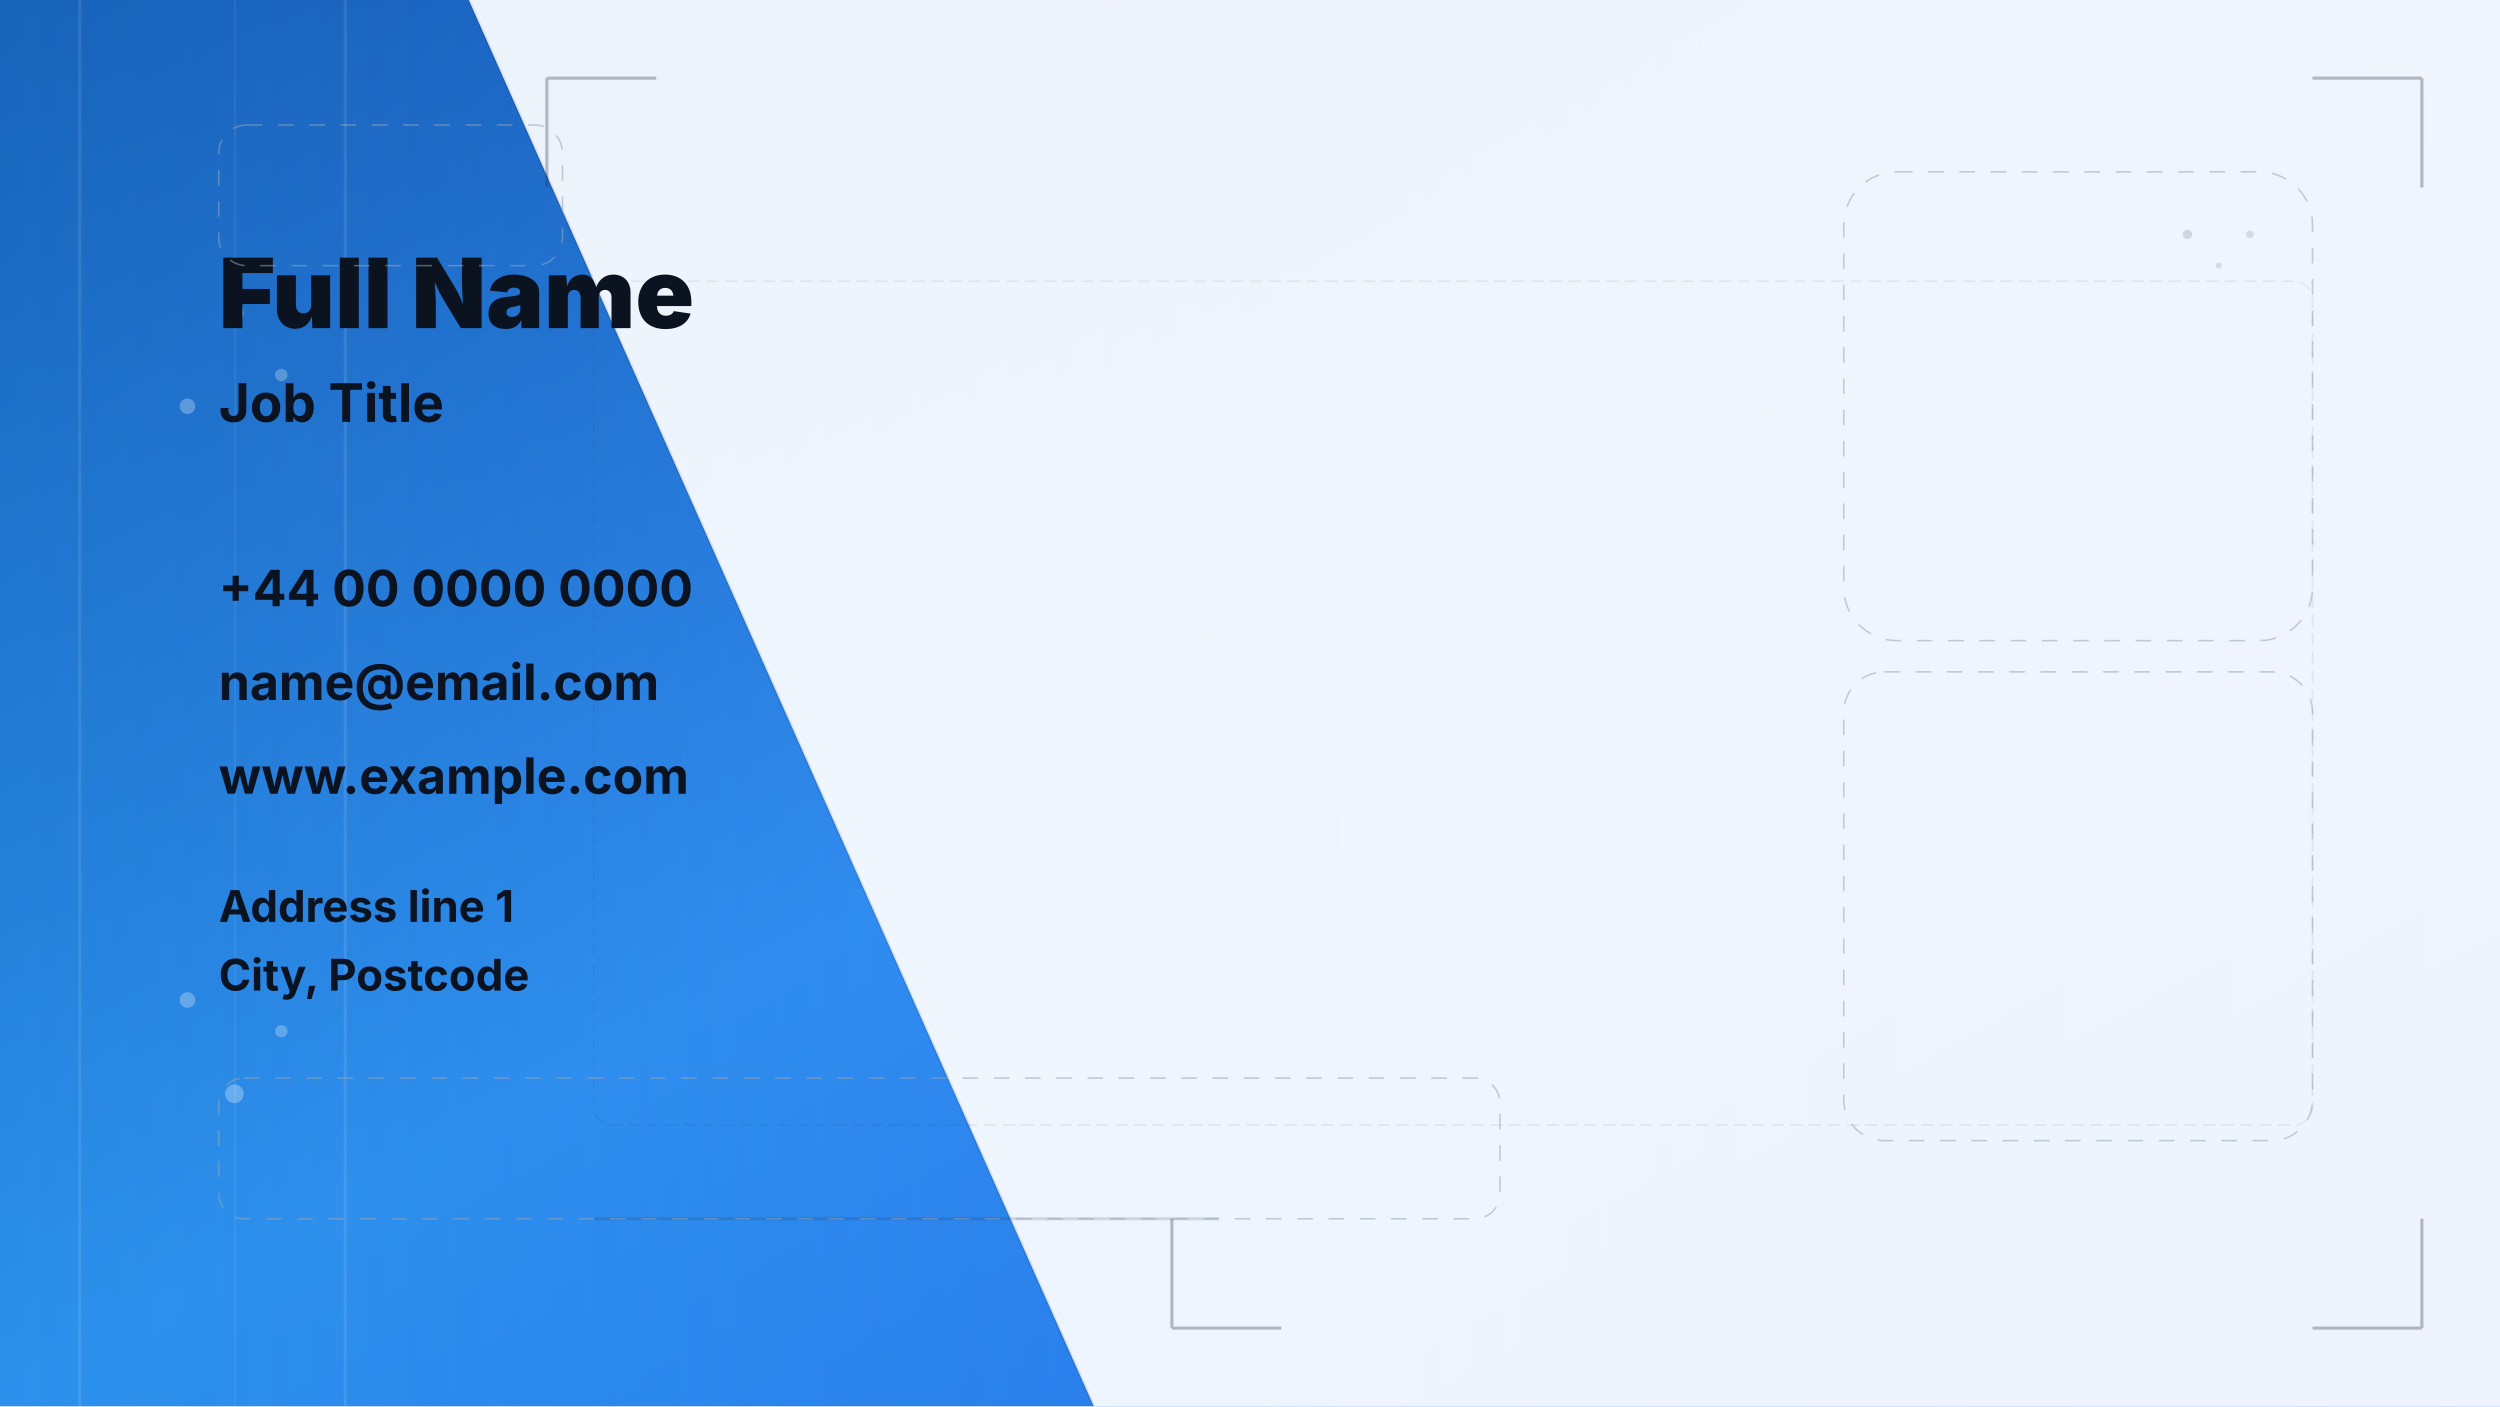
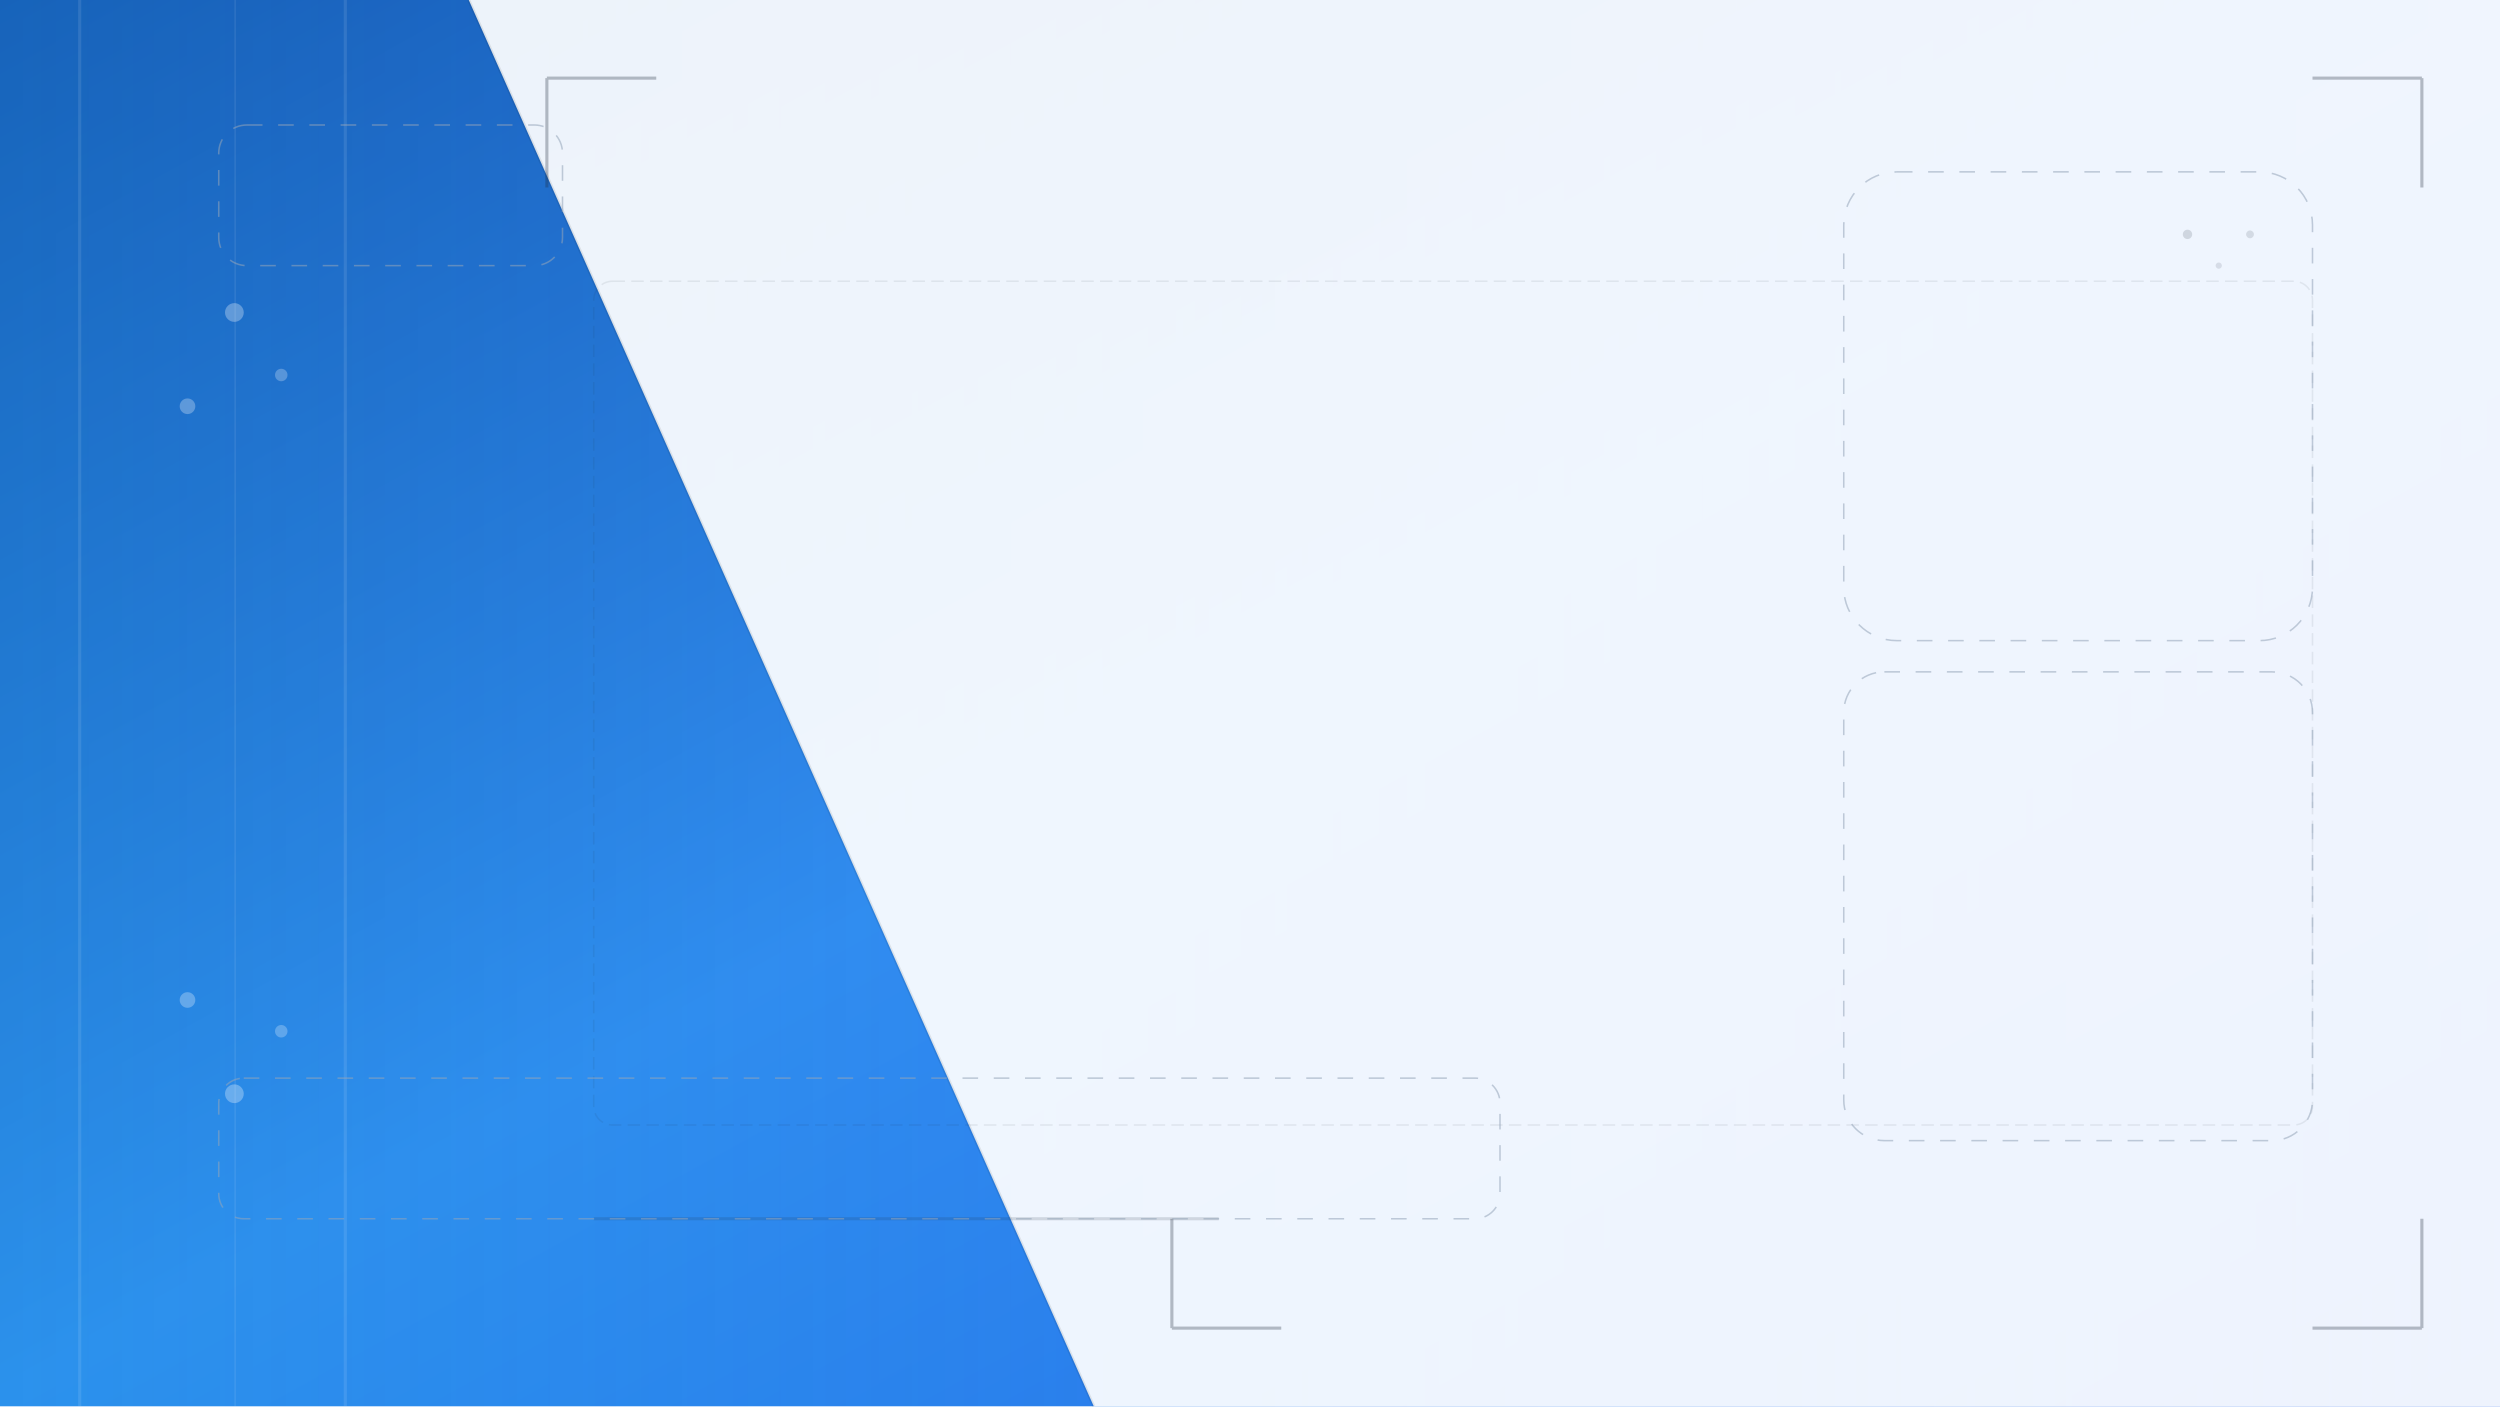
<svg xmlns="http://www.w3.org/2000/svg" width="1600" height="900" viewBox="0 0 1600 900">
  <defs>
    <linearGradient id="abd-blue" x1="0" y1="0" x2="1" y2="1">
      <stop offset="0%" stop-color="#1e40af" />
      <stop offset="50%" stop-color="#3b82f6" />
      <stop offset="100%" stop-color="#2563eb" />
    </linearGradient>
    <linearGradient id="abd-cyan" x1="0" y1="0" x2="1" y2="0">
      <stop offset="0%" stop-color="#06b6d4" stop-opacity="0.3" />
      <stop offset="100%" stop-color="#06b6d4" stop-opacity="0" />
    </linearGradient>
  </defs>
  <rect width="1600" height="900" fill="url(#abd-blue)" />
  <rect x="0" y="0" width="1600" height="900" fill="url(#abd-cyan)" />
  <path d="M 300 0 L 1600 0 L 1600 900 L 700 900 Z" fill="rgba(255,255,255,0.92)" />
  <path d="M 300 0 L 700 900" stroke="rgba(0,0,0,0.08)" stroke-width="2" />
  <rect x="50" y="0" width="2" height="900" fill="rgba(255,255,255,0.1)" />
  <rect x="150" y="0" width="1" height="900" fill="rgba(255,255,255,0.08)" />
  <rect x="220" y="0" width="2" height="900" fill="rgba(255,255,255,0.1)" />
  <path d="M 350 50 L 350 120 M 350 50 L 420 50" stroke="rgba(30,41,59,0.3)" stroke-width="2" />
  <path d="M 1550 50 L 1480 50 M 1550 50 L 1550 120" stroke="rgba(30,41,59,0.3)" stroke-width="2" />
  <path d="M 750 850 L 750 780 M 750 850 L 820 850" stroke="rgba(30,41,59,0.3)" stroke-width="2" />
  <path d="M 1550 850 L 1480 850 M 1550 850 L 1550 780" stroke="rgba(30,41,59,0.3)" stroke-width="2" />
  <rect x="380" y="180" width="1100" height="540" rx="12" fill="none" stroke="rgba(30,41,59,0.08)" stroke-width="1" stroke-dasharray="8 4" />
  <circle cx="150" cy="200" r="6" fill="rgba(255,255,255,0.3)" />
  <circle cx="180" cy="240" r="4" fill="rgba(255,255,255,0.25)" />
  <circle cx="120" cy="260" r="5" fill="rgba(255,255,255,0.28)" />
  <circle cx="150" cy="700" r="6" fill="rgba(255,255,255,0.3)" />
  <circle cx="180" cy="660" r="4" fill="rgba(255,255,255,0.25)" />
  <circle cx="120" cy="640" r="5" fill="rgba(255,255,255,0.28)" />
  <circle cx="1400" cy="150" r="3" fill="rgba(30,41,59,0.15)" />
  <circle cx="1420" cy="170" r="2" fill="rgba(30,41,59,0.12)" />
  <circle cx="1440" cy="150" r="2.5" fill="rgba(30,41,59,0.13)" />
  <line x1="380" y1="780" x2="780" y2="780" stroke="rgba(30,41,59,0.15)" stroke-width="2" />
  <g id="nb_editable" aria-label="Editable overlay">
    <rect id="box_fullName" x="140" y="150" width="820" height="80" opacity="0" fill="none" />
-     <text id="field_fullName" x="140" y="210" font-size="62" font-weight="900" font-family="Inter, system-ui, -apple-system, Segoe UI, Roboto, Arial, sans-serif" fill="var(--nb-text,#0B1220)" text-anchor="start">Full Name</text>
+     <text id="field_fullName" x="140" y="210" font-size="62" font-weight="900" font-family="Inter, system-ui, -apple-system, Segoe UI, Roboto, Arial, sans-serif" fill="var(--nb-text,#0B1220)" text-anchor="start">​</text>
    <rect id="box_jobTitle" x="140" y="236" width="820" height="46" opacity="0" fill="none" />
-     <text id="field_jobTitle" x="140" y="270" font-size="34" font-weight="650" font-family="Inter, system-ui, -apple-system, Segoe UI, Roboto, Arial, sans-serif" fill="var(--nb-text,#0B1220)" text-anchor="start">Job Title</text>
+     <text id="field_jobTitle" x="140" y="270" font-size="34" font-weight="650" font-family="Inter, system-ui, -apple-system, Segoe UI, Roboto, Arial, sans-serif" fill="var(--nb-text,#0B1220)" text-anchor="start">​</text>
    <rect id="box_phone" x="140" y="352" width="720" height="44" opacity="0" fill="none" />
-     <text id="field_phone" x="140" y="388" font-size="32" font-weight="700" font-family="Inter, system-ui, -apple-system, Segoe UI, Roboto, Arial, sans-serif" fill="var(--nb-text,#0B1220)" text-anchor="start">+44 00 0000 0000</text>
+     <text id="field_phone" x="140" y="388" font-size="32" font-weight="700" font-family="Inter, system-ui, -apple-system, Segoe UI, Roboto, Arial, sans-serif" fill="var(--nb-text,#0B1220)" text-anchor="start">​</text>
    <rect id="box_email" x="140" y="412" width="720" height="44" opacity="0" fill="none" />
-     <text id="field_email" x="140" y="448" font-size="32" font-weight="700" font-family="Inter, system-ui, -apple-system, Segoe UI, Roboto, Arial, sans-serif" fill="var(--nb-text,#0B1220)" text-anchor="start">name@email.com</text>
+     <text id="field_email" x="140" y="448" font-size="32" font-weight="700" font-family="Inter, system-ui, -apple-system, Segoe UI, Roboto, Arial, sans-serif" fill="var(--nb-text,#0B1220)" text-anchor="start">​</text>
    <rect id="box_website" x="140" y="472" width="720" height="44" opacity="0" fill="none" />
-     <text id="field_website" x="140" y="508" font-size="32" font-weight="700" font-family="Inter, system-ui, -apple-system, Segoe UI, Roboto, Arial, sans-serif" fill="var(--nb-text,#0B1220)" text-anchor="start">www.example.com</text>
+     <text id="field_website" x="140" y="508" font-size="32" font-weight="700" font-family="Inter, system-ui, -apple-system, Segoe UI, Roboto, Arial, sans-serif" fill="var(--nb-text,#0B1220)" text-anchor="start">​</text>
    <rect id="box_addressLine1" x="140" y="556" width="760" height="38" opacity="0" fill="none" />
-     <text id="field_addressLine1" x="140" y="590" font-size="28" font-weight="650" font-family="Inter, system-ui, -apple-system, Segoe UI, Roboto, Arial, sans-serif" fill="var(--nb-text,#0B1220)" text-anchor="start">Address line 1</text>
+     <text id="field_addressLine1" x="140" y="590" font-size="28" font-weight="650" font-family="Inter, system-ui, -apple-system, Segoe UI, Roboto, Arial, sans-serif" fill="var(--nb-text,#0B1220)" text-anchor="start">​</text>
    <rect id="box_addressLine2" x="140" y="600" width="760" height="38" opacity="0" fill="none" />
-     <text id="field_addressLine2" x="140" y="634" font-size="28" font-weight="650" font-family="Inter, system-ui, -apple-system, Segoe UI, Roboto, Arial, sans-serif" fill="var(--nb-text,#0B1220)" text-anchor="start">City, Postcode</text>
+     <text id="field_addressLine2" x="140" y="634" font-size="28" font-weight="650" font-family="Inter, system-ui, -apple-system, Segoe UI, Roboto, Arial, sans-serif" fill="var(--nb-text,#0B1220)" text-anchor="start">​</text>
    <rect id="box_profilePhoto" x="1180" y="110" width="300" height="300" rx="34" opacity="0" fill="none" />
    <clipPath id="clip_profilePhoto">
      <rect x="1180" y="110" width="300" height="300" rx="34" />
    </clipPath>
    <image id="slot_profilePhoto" href="" x="1180" y="110" width="300" height="300" preserveAspectRatio="xMidYMid slice" clip-path="url(#clip_profilePhoto)" />
    <rect x="1180" y="110" width="300" height="300" rx="34" fill="none" stroke="rgba(148,163,184,0.55)" stroke-dasharray="10 10" />
    <rect id="box_qr" x="1180" y="430" width="300" height="300" rx="26" opacity="0" fill="none" />
    <clipPath id="clip_qr">
      <rect x="1180" y="430" width="300" height="300" rx="26" />
    </clipPath>
    <image id="slot_qr" href="" x="1180" y="430" width="300" height="300" preserveAspectRatio="xMidYMid meet" clip-path="url(#clip_qr)" />
    <rect x="1180" y="430" width="300" height="300" rx="26" fill="none" stroke="rgba(148,163,184,0.55)" stroke-dasharray="10 10" />
    <rect id="box_barcode" x="140" y="690" width="820" height="90" rx="16" opacity="0" fill="none" />
    <clipPath id="clip_barcode">
      <rect x="140" y="690" width="820" height="90" rx="16" />
    </clipPath>
    <image id="slot_barcode" href="" x="140" y="690" width="820" height="90" preserveAspectRatio="xMidYMid meet" clip-path="url(#clip_barcode)" />
    <rect x="140" y="690" width="820" height="90" rx="16" fill="none" stroke="rgba(148,163,184,0.55)" stroke-dasharray="10 10" />
    <rect id="box_logo" x="140" y="80" width="220" height="90" rx="18" opacity="0" fill="none" />
    <clipPath id="clip_logo">
      <rect x="140" y="80" width="220" height="90" rx="18" />
    </clipPath>
    <image id="slot_logo" href="" x="140" y="80" width="220" height="90" preserveAspectRatio="xMidYMid meet" clip-path="url(#clip_logo)" />
    <rect x="140" y="80" width="220" height="90" rx="18" fill="none" stroke="rgba(148,163,184,0.55)" stroke-dasharray="10 10" />
  </g>
</svg>
